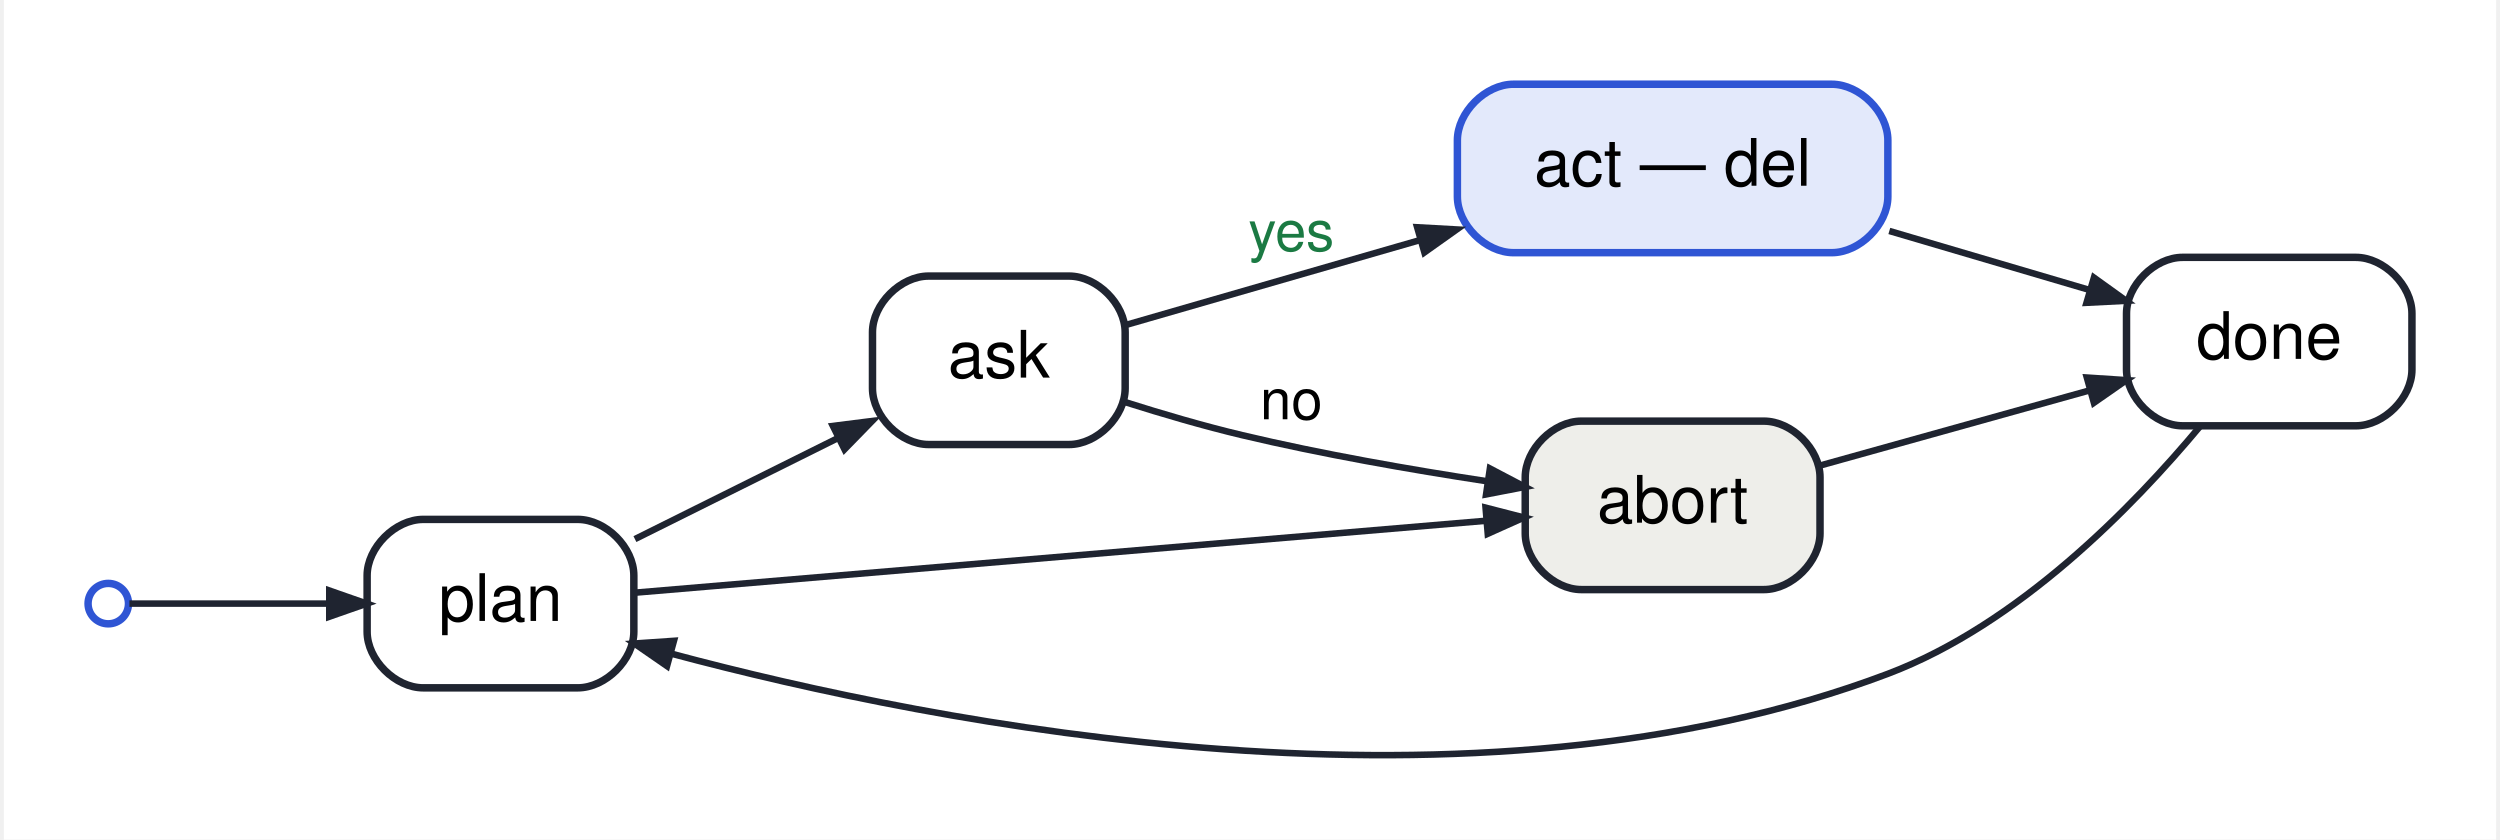
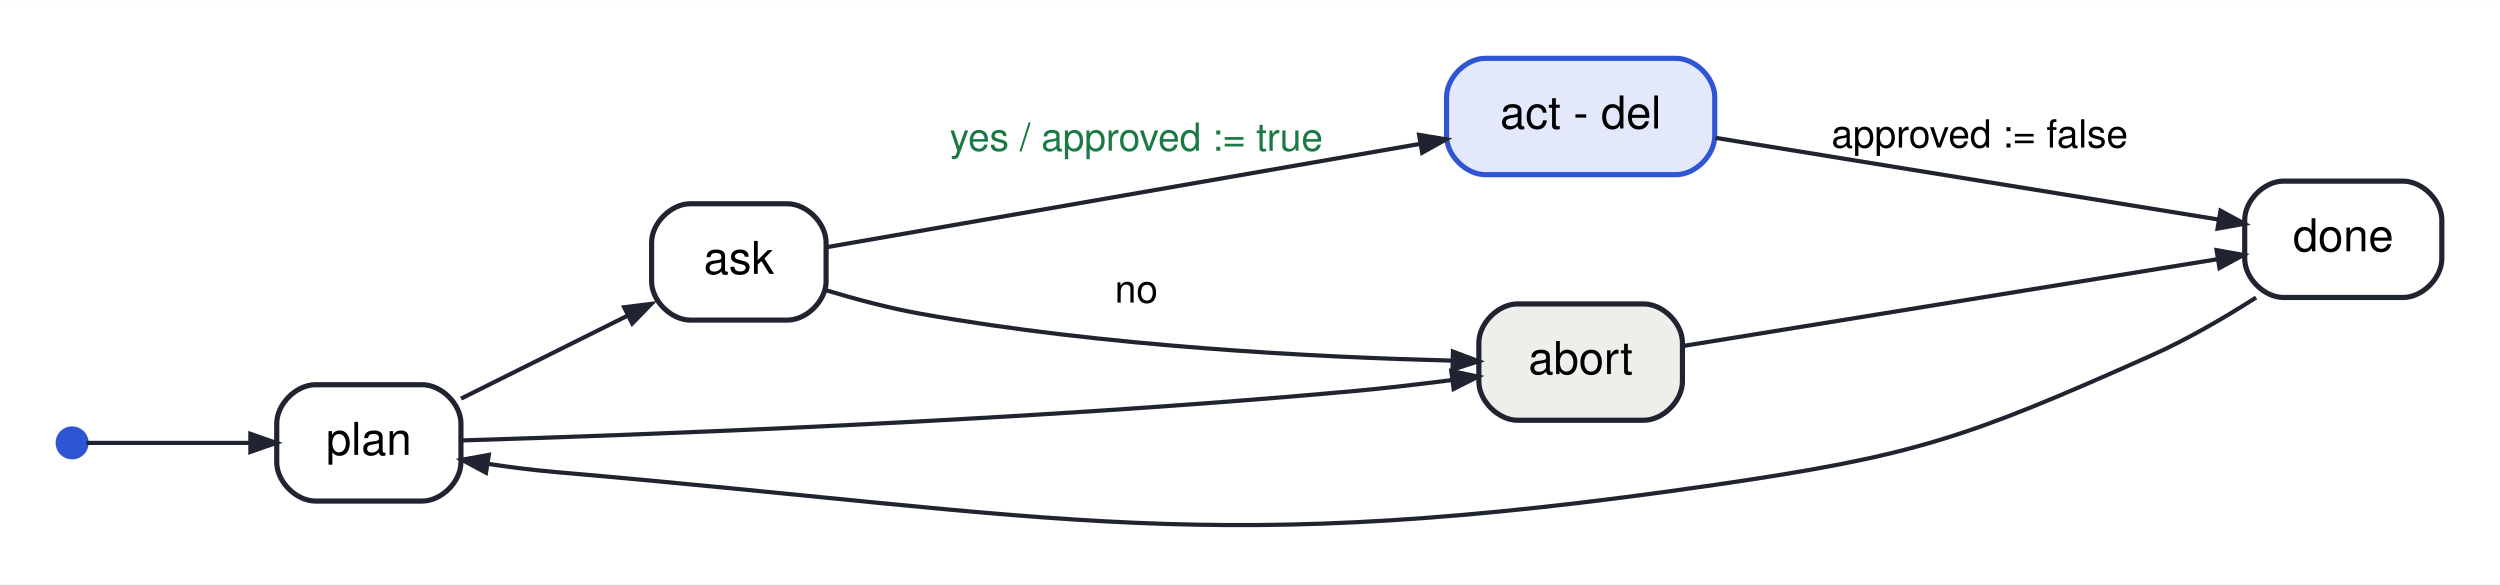
- <svg xmlns="http://www.w3.org/2000/svg" width="533pt" height="179pt" viewBox="0.00 0.00 532.64 179.43">
-   <g id="graph0" class="graph" transform="scale(1 1) rotate(0) translate(18 161.43)">
-     <polygon fill="white" stroke="transparent" points="-18,18 -18,-161.43 514.64,-161.43 514.64,18 -18,18" />
+ <svg xmlns="http://www.w3.org/2000/svg" width="774pt" height="181pt" viewBox="0.00 0.00 773.64 180.81">
+   <g id="graph0" class="graph" transform="scale(1 1) rotate(0) translate(18 162.81)">
+     <polygon fill="white" stroke="transparent" points="-18,18 -18,-162.81 755.64,-162.81 755.64,18 -18,18" />
    <g id="node1" class="node">
-       <ellipse fill="white" stroke="#2f55d4" stroke-width="1.6" cx="4.32" cy="-32.43" rx="4.32" ry="4.32" />
+       <ellipse fill="#2f55d4" stroke="#2f55d4" stroke-width="1.6" cx="4.32" cy="-25.81" rx="4.32" ry="4.32" />
    </g>
    <g id="node2" class="node">
-       <path fill="white" stroke="#1f2430" stroke-width="1.6" d="M104.64,-50.43C104.64,-50.43 71.64,-50.43 71.64,-50.43 65.64,-50.43 59.64,-44.43 59.64,-38.43 59.64,-38.43 59.64,-26.43 59.64,-26.43 59.64,-20.43 65.64,-14.43 71.64,-14.43 71.64,-14.43 104.64,-14.43 104.64,-14.43 110.64,-14.43 116.64,-20.43 116.64,-26.43 116.64,-26.43 116.64,-38.43 116.64,-38.43 116.64,-44.43 110.64,-50.43 104.64,-50.43" />
-       <text text-anchor="middle" x="88.14" y="-28.73" font-family="Helvetica,sans-Serif" font-size="14.00">plan</text>
+       <path fill="white" stroke="#1f2430" stroke-width="1.6" d="M112.64,-43.81C112.64,-43.81 79.64,-43.81 79.64,-43.81 73.64,-43.81 67.64,-37.81 67.64,-31.81 67.64,-31.81 67.64,-19.81 67.64,-19.81 67.64,-13.81 73.64,-7.81 79.64,-7.81 79.64,-7.81 112.64,-7.81 112.64,-7.81 118.64,-7.81 124.64,-13.81 124.64,-19.81 124.64,-19.81 124.64,-31.81 124.64,-31.81 124.64,-37.81 118.64,-43.81 112.64,-43.81" />
+       <text text-anchor="middle" x="96.14" y="-22.11" font-family="Helvetica,sans-Serif" font-size="14.00">plan</text>
    </g>
    <g id="edge1" class="edge">
-       <path fill="none" stroke="#1f2430" stroke-width="1.4" d="M8.84,-32.43C16.3,-32.43 34.44,-32.43 51.38,-32.43" />
-       <polygon fill="#1f2430" stroke="#1f2430" stroke-width="1.4" points="51.55,-35.23 59.55,-32.43 51.55,-29.63 51.55,-35.23" />
+       <path fill="none" stroke="#1f2430" stroke-width="1.3" d="M8.73,-25.81C17.12,-25.81 39.54,-25.81 59.44,-25.81" />
+       <polygon fill="#1f2430" stroke="#1f2430" stroke-width="1.3" points="59.48,-28.61 67.48,-25.81 59.48,-23.01 59.48,-28.61" />
    </g>
    <g id="node3" class="node">
-       <path fill="white" stroke="#1f2430" stroke-width="1.6" d="M209.64,-102.43C209.64,-102.43 179.64,-102.43 179.64,-102.43 173.64,-102.43 167.64,-96.43 167.64,-90.43 167.64,-90.43 167.64,-78.43 167.64,-78.43 167.64,-72.43 173.64,-66.43 179.64,-66.43 179.64,-66.43 209.64,-66.43 209.64,-66.43 215.64,-66.43 221.64,-72.43 221.64,-78.43 221.64,-78.43 221.64,-90.43 221.64,-90.43 221.64,-96.43 215.64,-102.43 209.64,-102.43" />
-       <text text-anchor="middle" x="194.64" y="-80.73" font-family="Helvetica,sans-Serif" font-size="14.00">ask</text>
+       <path fill="white" stroke="#1f2430" stroke-width="1.6" d="M225.64,-99.81C225.64,-99.81 195.64,-99.81 195.64,-99.81 189.64,-99.81 183.64,-93.81 183.64,-87.81 183.64,-87.81 183.64,-75.81 183.64,-75.81 183.64,-69.81 189.64,-63.81 195.64,-63.81 195.64,-63.81 225.64,-63.81 225.64,-63.81 231.64,-63.81 237.64,-69.81 237.64,-75.81 237.64,-75.81 237.64,-87.81 237.64,-87.81 237.64,-93.81 231.64,-99.81 225.64,-99.81" />
+       <text text-anchor="middle" x="210.64" y="-78.11" font-family="Helvetica,sans-Serif" font-size="14.00">ask</text>
    </g>
    <g id="edge2" class="edge">
-       <path fill="none" stroke="#1f2430" stroke-width="1.4" d="M116.87,-46.22C130.13,-52.83 146.13,-60.78 160.07,-67.72" />
-       <polygon fill="#1f2430" stroke="#1f2430" stroke-width="1.4" points="159.17,-70.4 167.58,-71.46 161.66,-65.39 159.17,-70.4" />
+       <path fill="none" stroke="#1f2430" stroke-width="1.3" d="M124.66,-39.51C140.23,-47.26 159.81,-57.01 176.26,-65.2" />
+       <polygon fill="#1f2430" stroke="#1f2430" stroke-width="1.3" points="175.15,-67.78 183.56,-68.83 177.65,-62.76 175.15,-67.78" />
    </g>
    <g id="node5" class="node">
-       <path fill="#eeeeea" stroke="#1f2430" stroke-width="1.6" d="M358.14,-71.43C358.14,-71.43 319.14,-71.43 319.14,-71.43 313.14,-71.43 307.14,-65.43 307.14,-59.43 307.14,-59.43 307.14,-47.43 307.14,-47.43 307.14,-41.43 313.14,-35.43 319.14,-35.43 319.14,-35.43 358.14,-35.43 358.14,-35.43 364.14,-35.43 370.14,-41.43 370.14,-47.43 370.14,-47.43 370.14,-59.43 370.14,-59.43 370.14,-65.43 364.14,-71.43 358.14,-71.43" />
-       <text text-anchor="middle" x="338.64" y="-49.73" font-family="Helvetica,sans-Serif" font-size="14.00">abort</text>
+       <path fill="#eeeeea" stroke="#1f2430" stroke-width="1.6" d="M490.64,-68.81C490.64,-68.81 451.64,-68.81 451.64,-68.81 445.64,-68.81 439.64,-62.81 439.64,-56.81 439.64,-56.81 439.64,-44.81 439.64,-44.81 439.64,-38.81 445.64,-32.81 451.64,-32.81 451.64,-32.81 490.64,-32.81 490.64,-32.81 496.64,-32.81 502.64,-38.81 502.64,-44.81 502.64,-44.81 502.64,-56.81 502.64,-56.81 502.64,-62.81 496.64,-68.81 490.64,-68.81" />
+       <text text-anchor="middle" x="471.14" y="-47.11" font-family="Helvetica,sans-Serif" font-size="14.00">abort</text>
    </g>
    <g id="edge3" class="edge">
-       <path fill="none" stroke="#1f2430" stroke-width="1.4" d="M116.68,-34.75C160.97,-38.5 248.17,-45.87 298.77,-50.14" />
-       <polygon fill="#1f2430" stroke="#1f2430" stroke-width="1.4" points="298.66,-52.94 306.87,-50.83 299.13,-47.36 298.66,-52.94" />
+       <path fill="none" stroke="#1f2430" stroke-width="1.3" d="M124.81,-26.57C178.22,-28.18 299.22,-32.59 400.64,-41.81 410.58,-42.72 421.29,-43.97 431.25,-45.25" />
+       <polygon fill="#1f2430" stroke="#1f2430" stroke-width="1.3" points="431.11,-48.05 439.4,-46.32 431.84,-42.5 431.11,-48.05" />
    </g>
    <g id="node4" class="node">
-       <path fill="#e3e9fb" stroke="#2f55d4" stroke-width="1.6" d="M372.64,-143.43C372.64,-143.43 304.64,-143.43 304.64,-143.43 298.64,-143.43 292.64,-137.43 292.64,-131.43 292.64,-131.43 292.64,-119.43 292.64,-119.43 292.64,-113.43 298.64,-107.43 304.64,-107.43 304.64,-107.43 372.64,-107.43 372.64,-107.43 378.64,-107.43 384.64,-113.43 384.64,-119.43 384.64,-119.43 384.64,-131.43 384.64,-131.43 384.64,-137.43 378.64,-143.43 372.64,-143.43" />
-       <text text-anchor="middle" x="338.64" y="-121.73" font-family="Helvetica,sans-Serif" font-size="14.00">act — del</text>
+       <path fill="#e3e9fb" stroke="#2f55d4" stroke-width="1.6" d="M500.64,-144.81C500.64,-144.81 441.64,-144.81 441.64,-144.81 435.64,-144.81 429.64,-138.81 429.64,-132.81 429.64,-132.81 429.64,-120.81 429.64,-120.81 429.64,-114.81 435.64,-108.81 441.64,-108.81 441.64,-108.81 500.64,-108.81 500.64,-108.81 506.64,-108.81 512.64,-114.81 512.64,-120.81 512.64,-120.81 512.64,-132.81 512.64,-132.81 512.64,-138.81 506.64,-144.81 500.64,-144.81" />
+       <text text-anchor="middle" x="471.14" y="-123.11" font-family="Helvetica,sans-Serif" font-size="14.00">act - del</text>
    </g>
    <g id="edge4" class="edge">
-       <path fill="none" stroke="#1f2430" stroke-width="1.4" d="M221.68,-91.95C239.3,-97.03 263.18,-103.93 284.7,-110.14" />
-       <polygon fill="#1f2430" stroke="#1f2430" stroke-width="1.4" points="284.04,-112.86 292.5,-112.39 285.59,-107.48 284.04,-112.86" />
-       <text text-anchor="middle" x="257.14" y="-107.83" font-family="Helvetica,sans-Serif" font-size="12.00" fill="#1b7a43">yes</text>
+       <path fill="none" stroke="#1f2430" stroke-width="1.3" d="M237.85,-86.38C280.82,-93.86 366.93,-108.85 421.38,-118.33" />
+       <polygon fill="#1f2430" stroke="#1f2430" stroke-width="1.3" points="421.14,-121.13 429.5,-119.74 422.1,-115.61 421.14,-121.13" />
+       <text text-anchor="middle" x="333.64" y="-116.21" font-family="Helvetica,sans-Serif" font-size="12.00" fill="#1b7a43">yes / approved := true</text>
    </g>
    <g id="edge5" class="edge">
-       <path fill="none" stroke="#1f2430" stroke-width="1.4" d="M221.65,-75.49C229.61,-72.97 238.43,-70.38 246.64,-68.43 263.62,-64.39 282.64,-61.07 298.88,-58.59" />
-       <polygon fill="#1f2430" stroke="#1f2430" stroke-width="1.4" points="299.59,-61.31 307.09,-57.37 298.77,-55.77 299.59,-61.31" />
-       <text text-anchor="middle" x="257.14" y="-71.83" font-family="Helvetica,sans-Serif" font-size="12.00">no</text>
+       <path fill="none" stroke="#1f2430" stroke-width="1.3" d="M237.67,-73.03C246.74,-70.29 257.05,-67.54 266.64,-65.81 323.39,-55.58 390.25,-52.3 431.42,-51.26" />
+       <polygon fill="#1f2430" stroke="#1f2430" stroke-width="1.3" points="431.62,-54.06 439.55,-51.08 431.49,-48.46 431.62,-54.06" />
+       <text text-anchor="middle" x="333.64" y="-69.21" font-family="Helvetica,sans-Serif" font-size="12.00">no</text>
    </g>
    <g id="node6" class="node">
-       <path fill="white" stroke="#1f2430" stroke-width="1.6" d="M484.64,-106.43C484.64,-106.43 447.64,-106.43 447.64,-106.43 441.64,-106.43 435.64,-100.43 435.64,-94.43 435.64,-94.43 435.64,-82.43 435.64,-82.43 435.64,-76.43 441.64,-70.43 447.64,-70.43 447.64,-70.43 484.64,-70.43 484.64,-70.43 490.64,-70.43 496.64,-76.43 496.64,-82.43 496.64,-82.43 496.64,-94.43 496.64,-94.43 496.64,-100.43 490.64,-106.43 484.64,-106.43" />
-       <text text-anchor="middle" x="466.14" y="-84.73" font-family="Helvetica,sans-Serif" font-size="14.00">done</text>
+       <path fill="white" stroke="#1f2430" stroke-width="1.6" d="M725.64,-106.81C725.64,-106.81 688.64,-106.81 688.64,-106.81 682.64,-106.81 676.64,-100.81 676.64,-94.81 676.64,-94.81 676.64,-82.81 676.64,-82.81 676.64,-76.81 682.64,-70.81 688.64,-70.81 688.64,-70.81 725.64,-70.81 725.64,-70.81 731.64,-70.81 737.64,-76.81 737.64,-82.81 737.64,-82.81 737.64,-94.81 737.64,-94.81 737.64,-100.81 731.64,-106.81 725.64,-106.81" />
+       <text text-anchor="middle" x="707.14" y="-85.11" font-family="Helvetica,sans-Serif" font-size="14.00">done</text>
    </g>
    <g id="edge6" class="edge">
-       <path fill="none" stroke="#1f2430" stroke-width="1.4" d="M384.95,-112.07C399.03,-107.92 414.39,-103.39 427.87,-99.42" />
-       <polygon fill="#1f2430" stroke="#1f2430" stroke-width="1.4" points="428.68,-102.1 435.56,-97.15 427.09,-96.72 428.68,-102.1" />
+       <path fill="none" stroke="#1f2430" stroke-width="1.3" d="M512.9,-120.2C556.72,-113.08 625.83,-101.86 668.43,-94.94" />
+       <polygon fill="#1f2430" stroke="#1f2430" stroke-width="1.3" points="669.14,-97.66 676.59,-93.61 668.24,-92.13 669.14,-97.66" />
+       <text text-anchor="middle" x="594.64" y="-117.21" font-family="Helvetica,sans-Serif" font-size="12.00">approved := false</text>
    </g>
    <g id="edge7" class="edge">
-       <path fill="none" stroke="#1f2430" stroke-width="1.4" d="M370.34,-61.99C387.58,-66.8 409.24,-72.84 427.5,-77.93" />
-       <polygon fill="#1f2430" stroke="#1f2430" stroke-width="1.4" points="427.16,-80.74 435.62,-80.19 428.67,-75.35 427.16,-80.74" />
+       <path fill="none" stroke="#1f2430" stroke-width="1.3" d="M502.73,-55.78C545.27,-62.69 622.24,-75.19 668.33,-82.67" />
+       <polygon fill="#1f2430" stroke="#1f2430" stroke-width="1.3" points="667.94,-85.45 676.28,-83.97 668.83,-79.92 667.94,-85.45" />
    </g>
    <g id="edge8" class="edge">
-       <path fill="none" stroke="#1f2430" stroke-width="1.4" d="M451.44,-70.41C437,-53.07 412.53,-27.97 384.64,-17.43 296.02,16.07 181.72,-6.48 124.74,-21.71" />
-       <polygon fill="#1f2430" stroke="#1f2430" stroke-width="1.4" points="123.73,-19.08 116.75,-23.9 125.21,-24.48 123.73,-19.08" />
+       <path fill="none" stroke="#1f2430" stroke-width="1.3" d="M680.16,-70.79C670.29,-64.49 658.75,-57.77 647.64,-52.81 590.5,-27.31 574.57,-21.8 512.64,-12.81 354.73,10.09 312.61,-3.07 153.64,-16.81 146.88,-17.4 139.71,-18.31 132.83,-19.34" />
+       <polygon fill="#1f2430" stroke="#1f2430" stroke-width="1.3" points="132.39,-16.57 124.92,-20.58 133.26,-22.1 132.39,-16.57" />
    </g>
  </g>
</svg>
